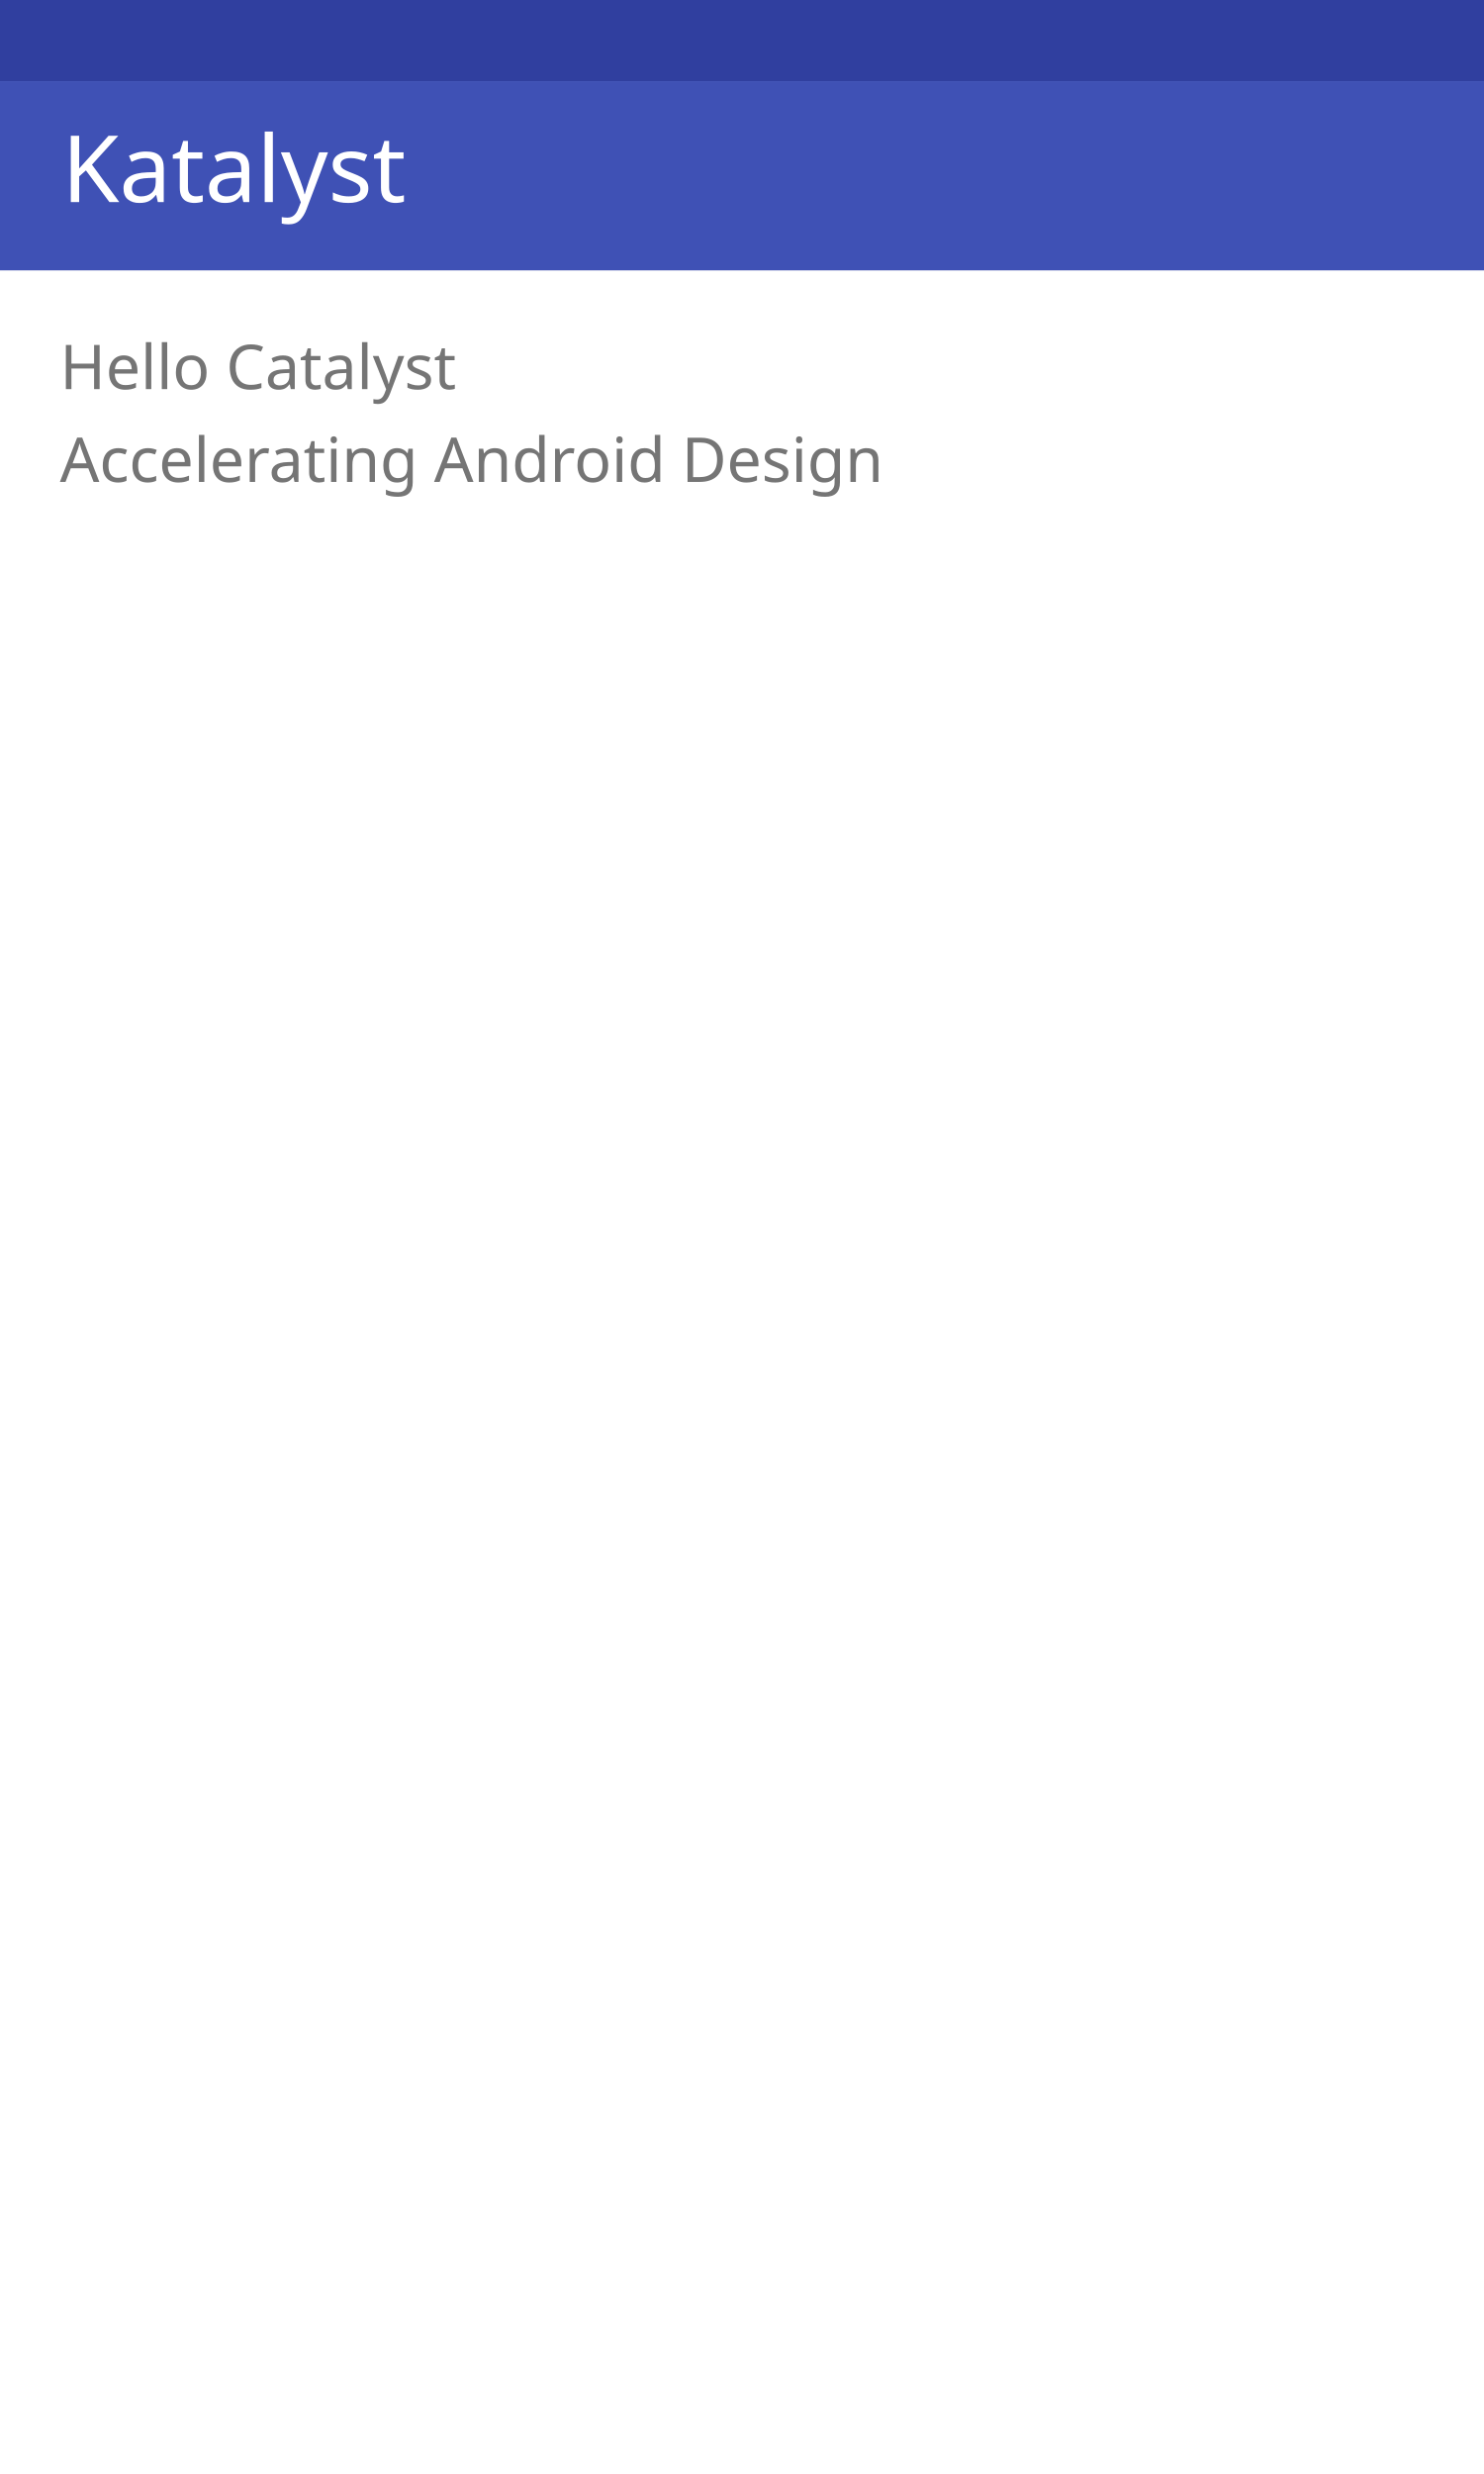
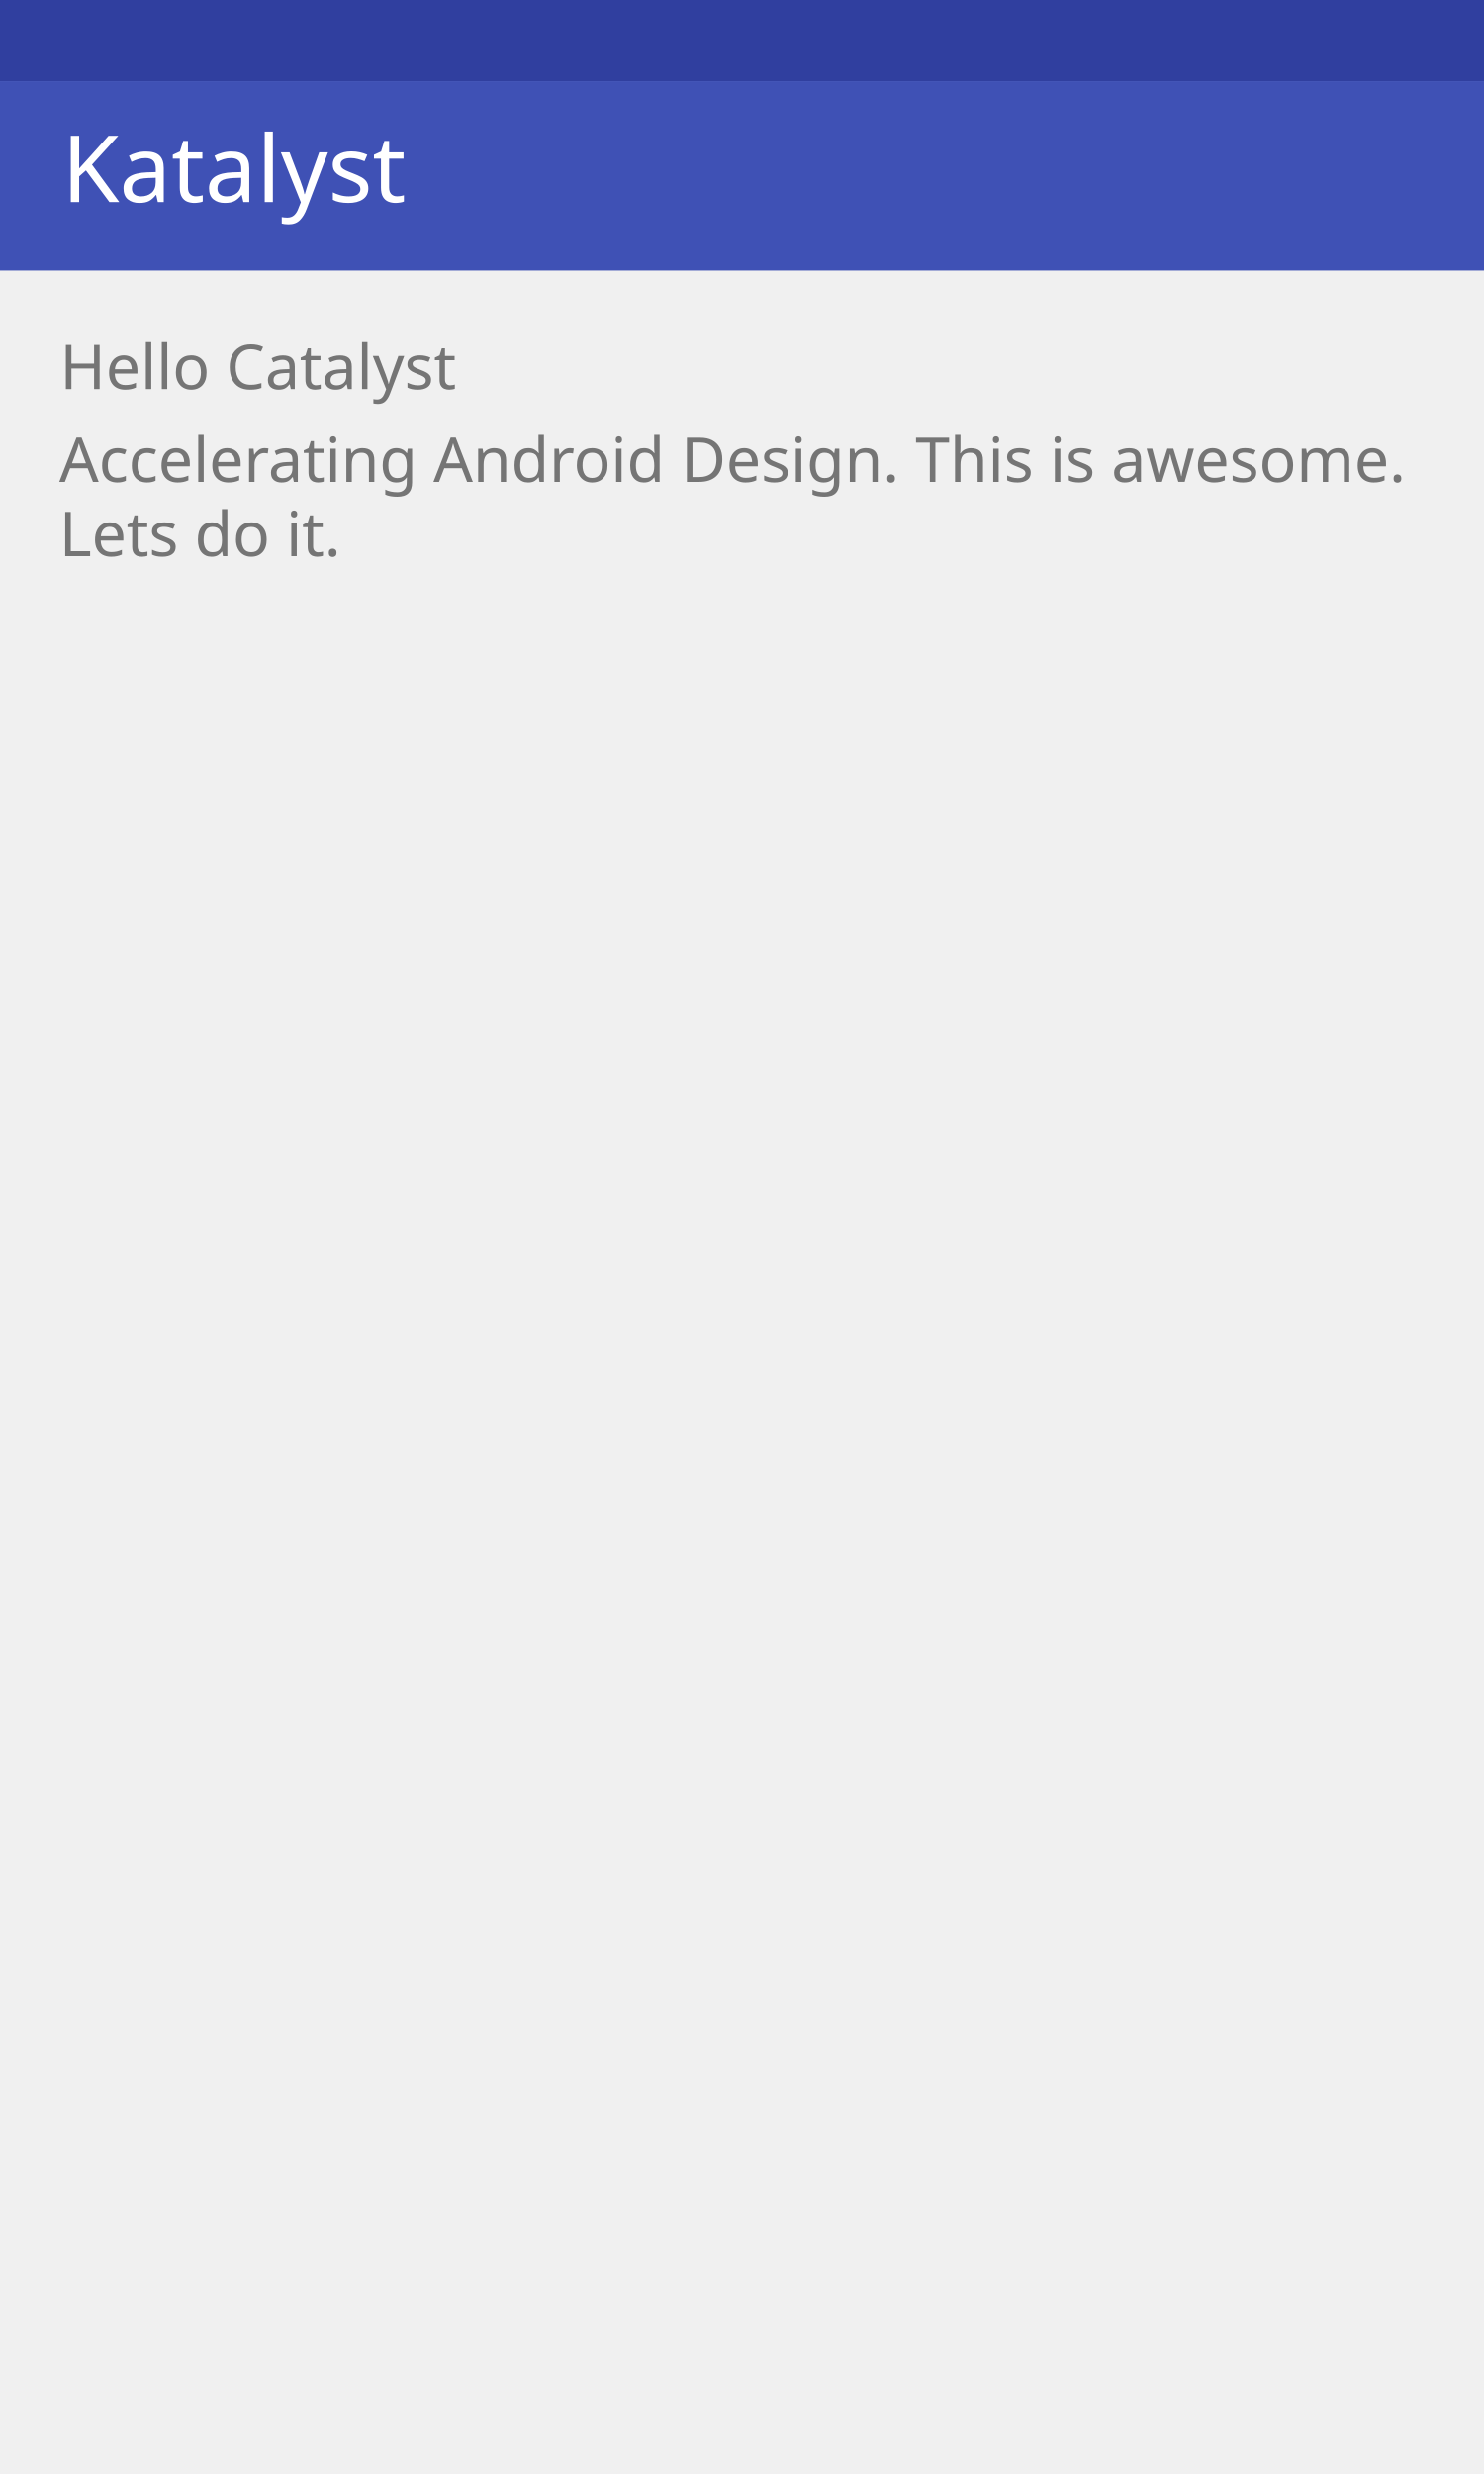
- <svg xmlns="http://www.w3.org/2000/svg" version="1.1" x="0px" y="0px" viewBox="0 0 384 640" enable-background="new 0 0 384 640" xml:space="preserve">
+ <svg xmlns="http://www.w3.org/2000/svg" version="1.0" id="Layer_1" x="0px" y="0px" width="384px" height="640px" viewBox="0 0 384 640" enable-background="new 0 0 384 640" xml:space="preserve">
  <g id="StatusBar">
    <rect fill="#303F9F" width="384" height="21" />
  </g>
  <g id="ActionBar">
    <rect id="container_1_" y="21" fill="#3F51B5" width="384" height="49" />
    <text transform="matrix(1 0 0 1 16 52.272)" fill="#FFFFFF" font-family="'Roboto-Medium'" font-size="24px">Katalyst</text>
  </g>
  <g id="Layout">
-     <rect id="container" y="70" fill="#FFFFFF" width="384" height="570" />
-     <text transform="matrix(1 0 0 1 15.4998 100.6665)">
-       <tspan x="0" y="0" fill="#757575" font-family="'Roboto-Regular'" font-size="16px">Hello Catalyst</tspan>
-       <tspan x="0" y="24" fill="#757575" font-family="'Roboto-Regular'" font-size="16px">Accelerating Android Design</tspan>
-     </text>
+     <rect id="container" y="70" fill="none" width="384" height="570" />
+     <text transform="matrix(1 0 0 1 15.4998 100.6665)" fill="#757575" font-family="'Roboto-Regular'" font-size="16px">Hello Catalyst</text>
+     <rect x="15.3" y="112.7" fill="none" width="353.3" height="50" />
+     <text transform="matrix(1 0 0 1 15.3335 124.6665)" fill="#757575" font-family="'Roboto-Regular'" font-size="16px">Accelerating Android Design. This is awesome. </text>
+     <text transform="matrix(1 0 0 1 15.3335 143.8665)" fill="#757575" font-family="'Roboto-Regular'" font-size="16px">Lets do it.</text>
  </g>
</svg>
